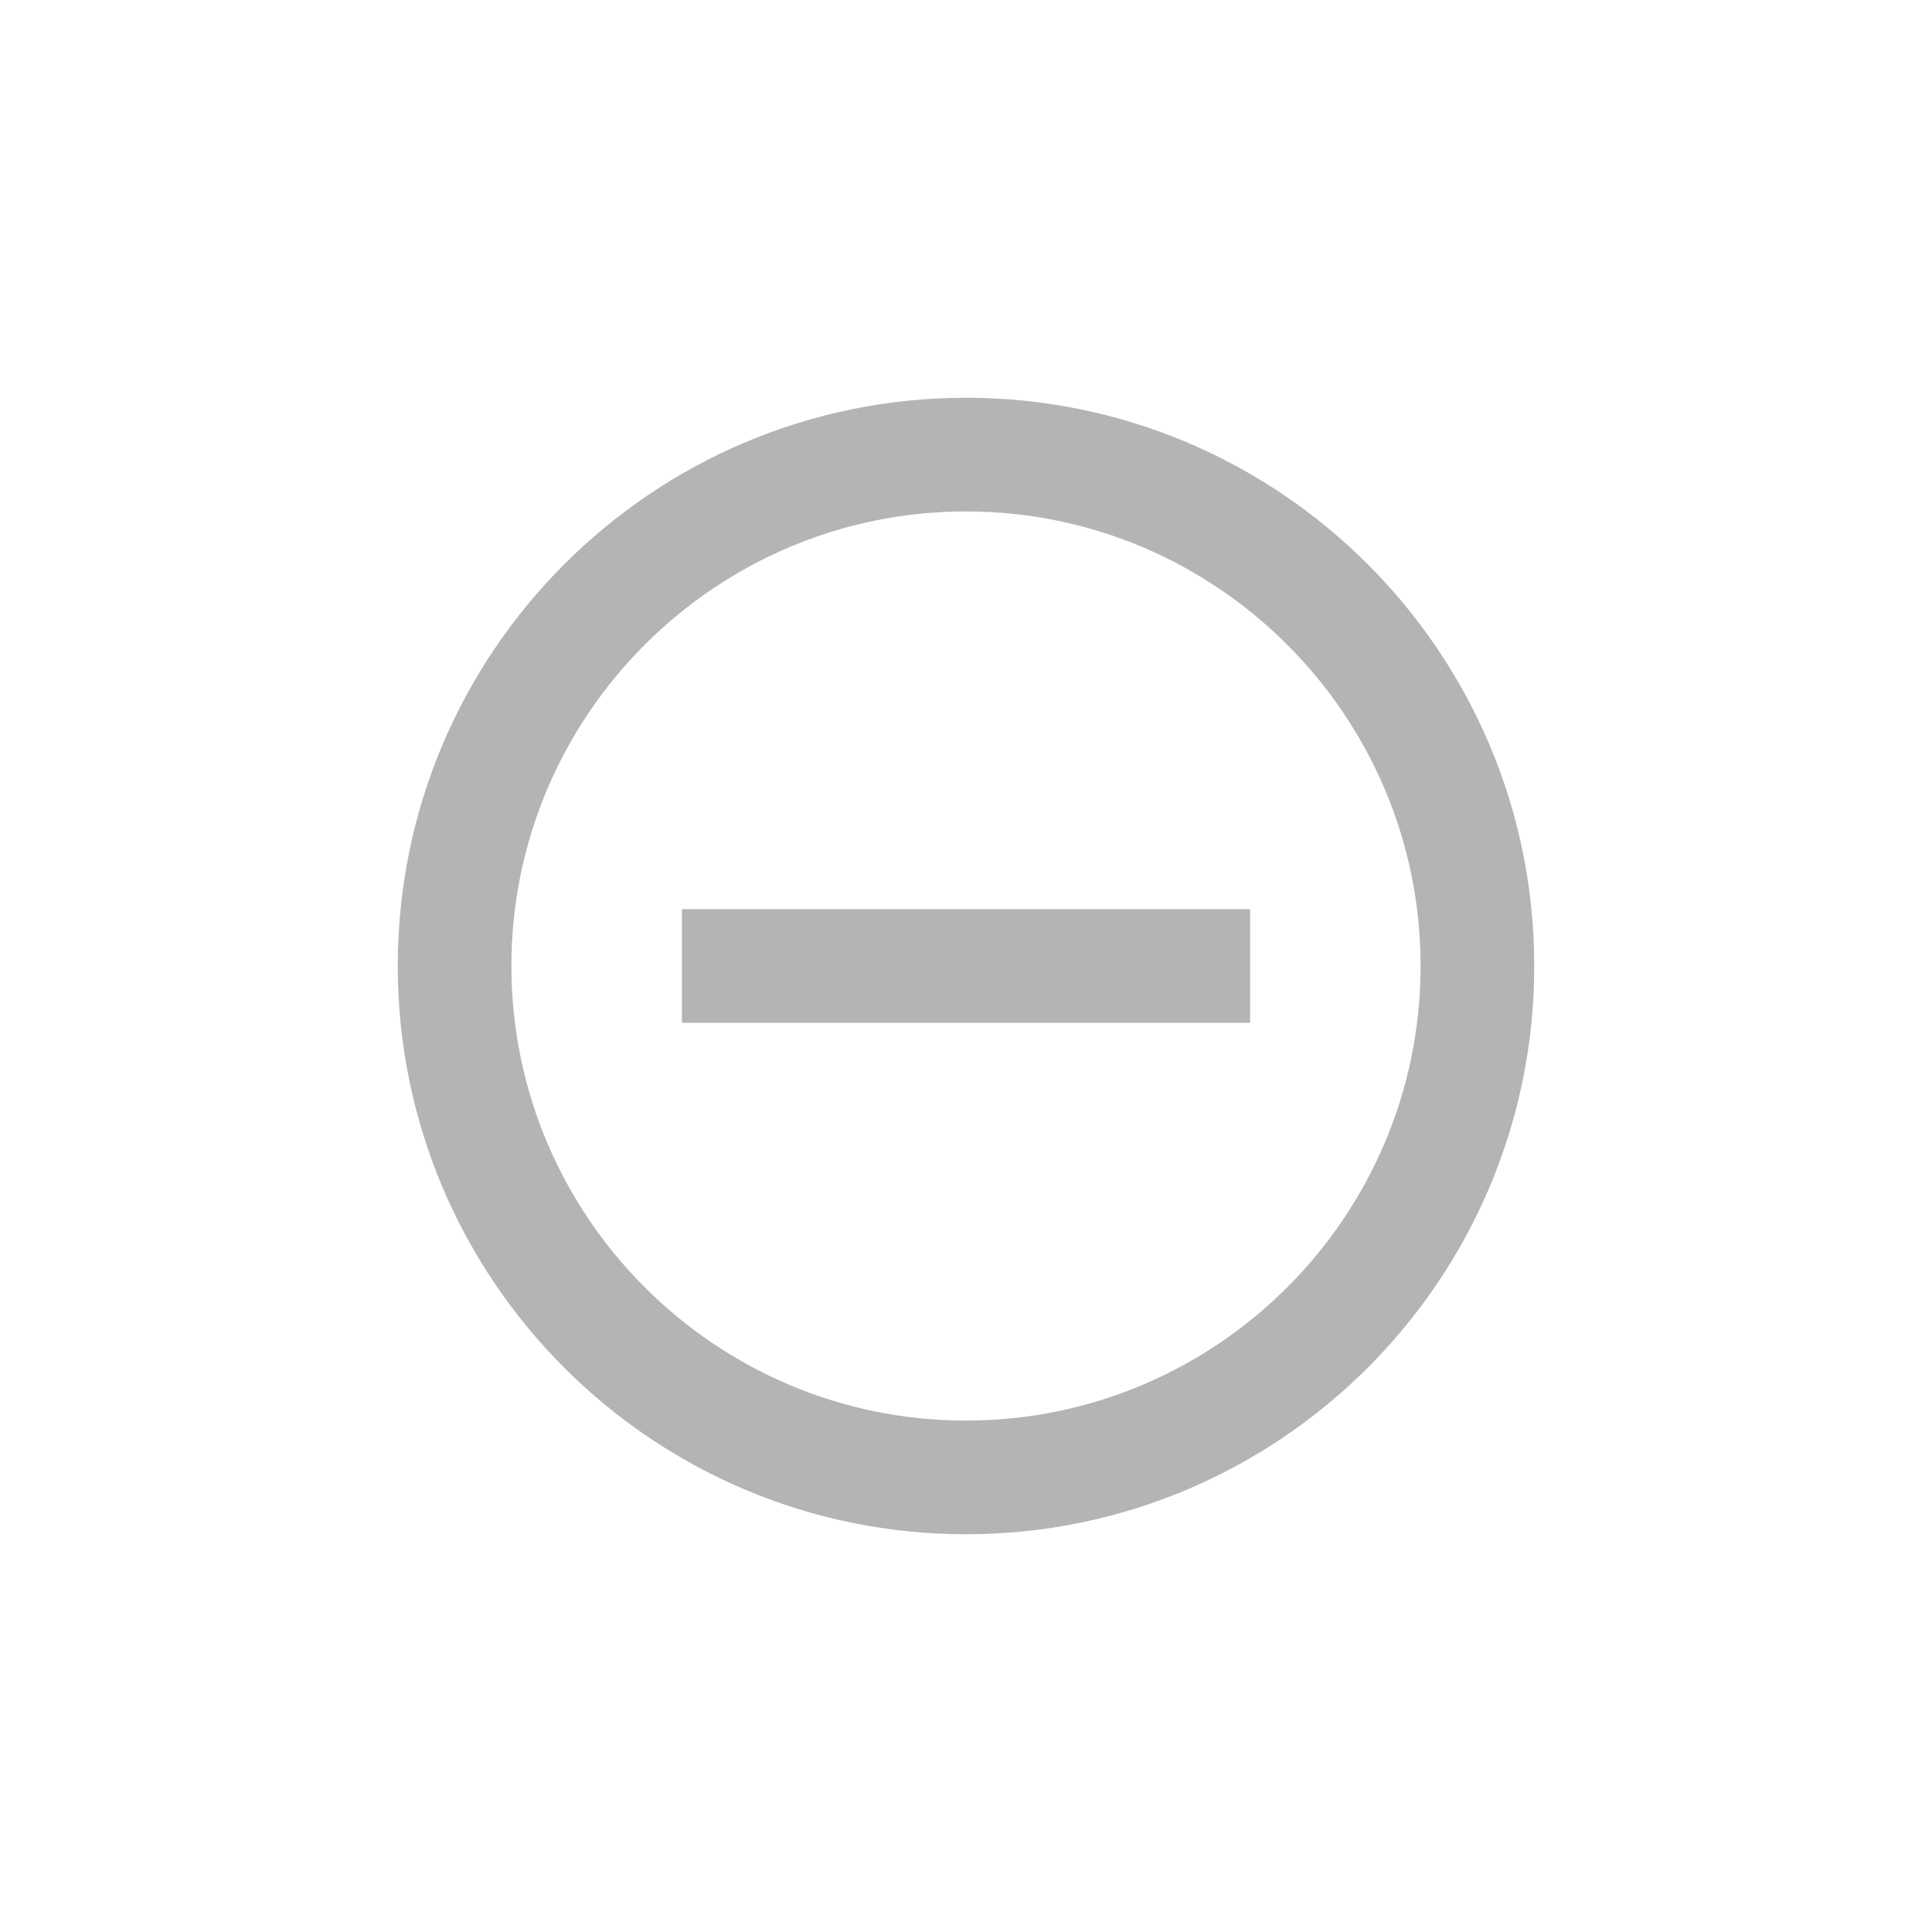
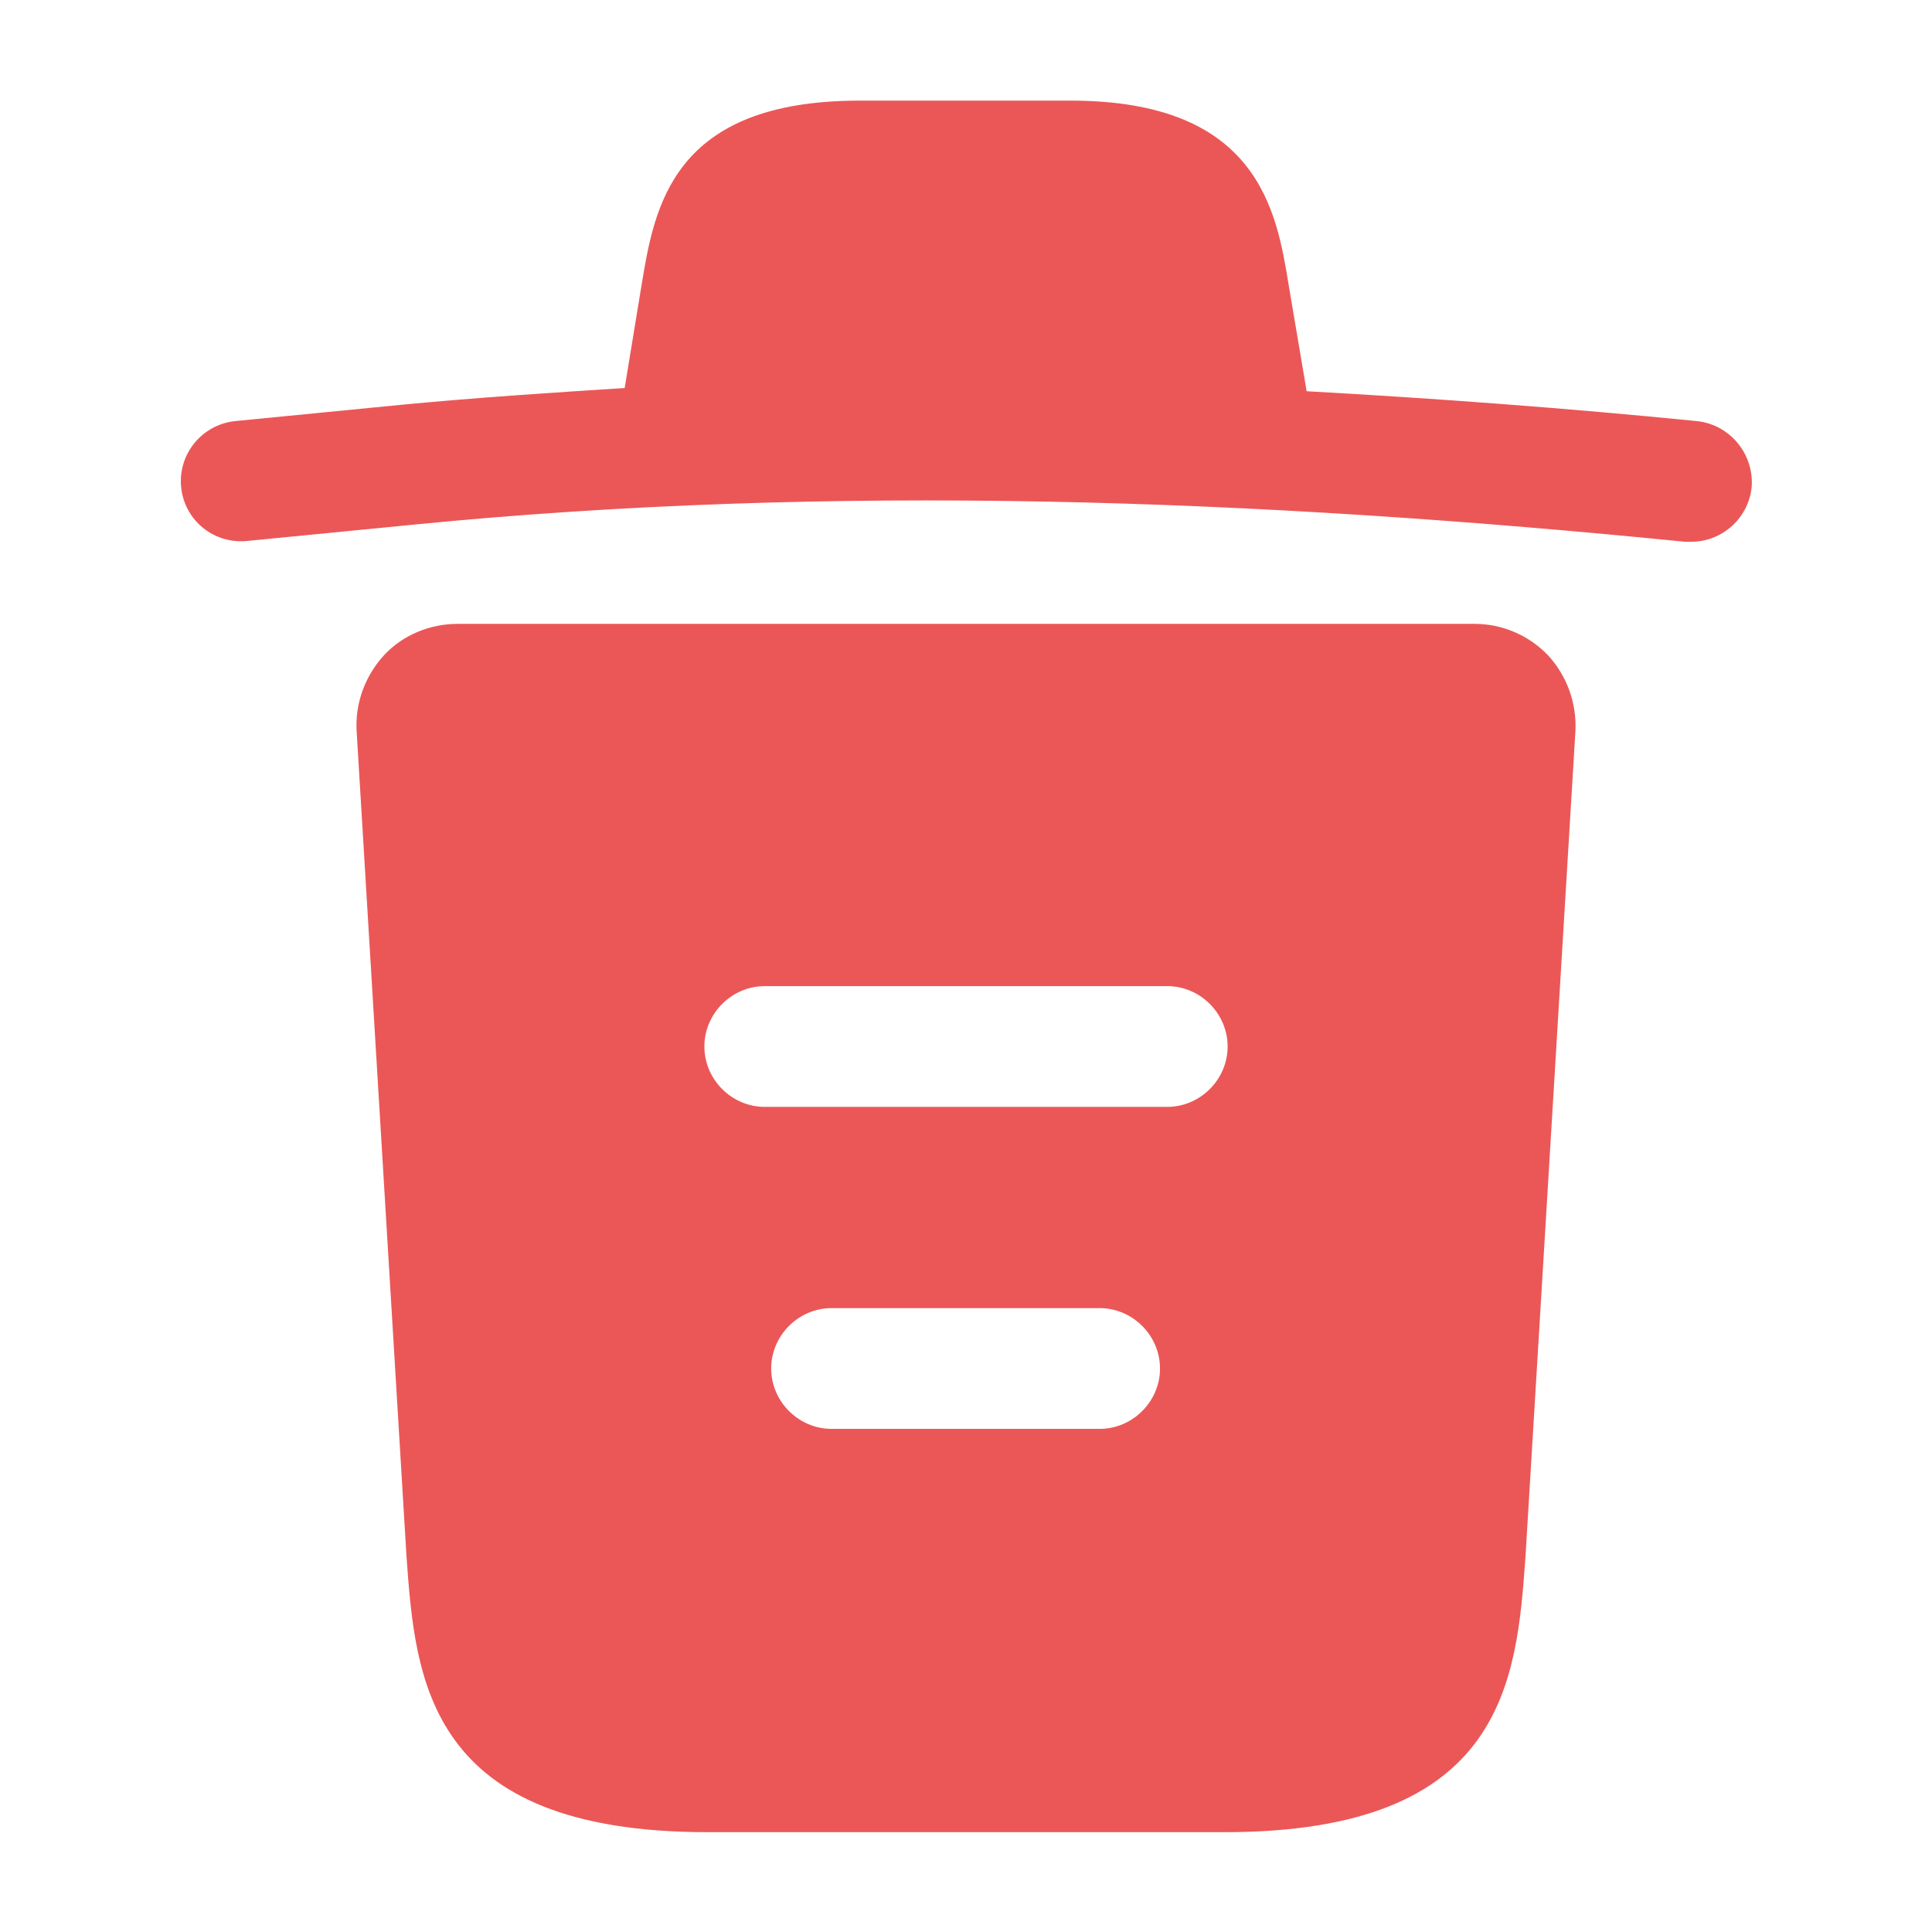
- <svg xmlns="http://www.w3.org/2000/svg" width="34" height="34" viewBox="0 0 34 34" fill="none">
-   <path d="M12 16V18H22V16H12ZM17 7C11.48 7 7 11.48 7 17C7 22.52 11.48 27 17 27C22.52 27 27 22.52 27 17C27 11.48 22.52 7 17 7ZM17 25C12.59 25 9 21.41 9 17C9 12.59 12.59 9 17 9C21.41 9 25 12.59 25 17C25 21.41 21.41 25 17 25Z" fill="#B4B4B4" />
+ <svg xmlns="http://www.w3.org/2000/svg" width="24" height="24" viewBox="0 0 24 24" fill="none">
+   <g id="vuesax/bold/trash">
+     <g id="vuesax/bold/trash_2">
+       <g id="trash">
+         <path id="Vector" d="M21.07 5.23C19.46 5.07 17.85 4.95 16.23 4.86V4.85L16.01 3.55C15.86 2.63 15.64 1.25 13.3 1.25H10.68C8.35 1.25 8.13 2.57 7.97 3.54L7.76 4.82C6.83 4.88 5.9 4.94 4.97 5.03L2.93 5.23C2.51 5.27 2.21 5.64 2.25 6.05C2.29 6.46 2.65 6.76 3.07 6.72L5.11 6.52C10.35 6 15.63 6.2 20.93 6.73C20.96 6.73 20.98 6.73 21.01 6.73C21.39 6.73 21.72 6.44 21.76 6.05C21.79 5.64 21.49 5.27 21.07 5.23Z" fill="#EB5757" />
+         <path id="Vector_2" d="M19.23 8.14C18.99 7.89 18.66 7.75 18.32 7.75H5.68C5.34 7.75 5 7.89 4.77 8.14C4.54 8.39 4.41 8.73 4.43 9.08L5.05 19.34C5.16 20.86 5.3 22.76 8.79 22.76H15.21C18.7 22.76 18.84 20.87 18.95 19.34L19.57 9.09C19.59 8.73 19.46 8.39 19.23 8.14ZM13.66 17.75H10.33C9.92 17.75 9.58 17.41 9.58 17C9.58 16.59 9.92 16.25 10.33 16.25H13.66C14.07 16.25 14.41 16.59 14.41 17C14.41 17.41 14.07 17.75 13.66 17.75ZM14.5 13.75H9.5C9.09 13.75 8.75 13.41 8.75 13C8.75 12.59 9.09 12.25 9.5 12.25H14.5C14.91 12.25 15.25 12.59 15.25 13C15.25 13.41 14.91 13.75 14.5 13.75Z" fill="#EB5757" />
+       </g>
+     </g>
+   </g>
</svg>
